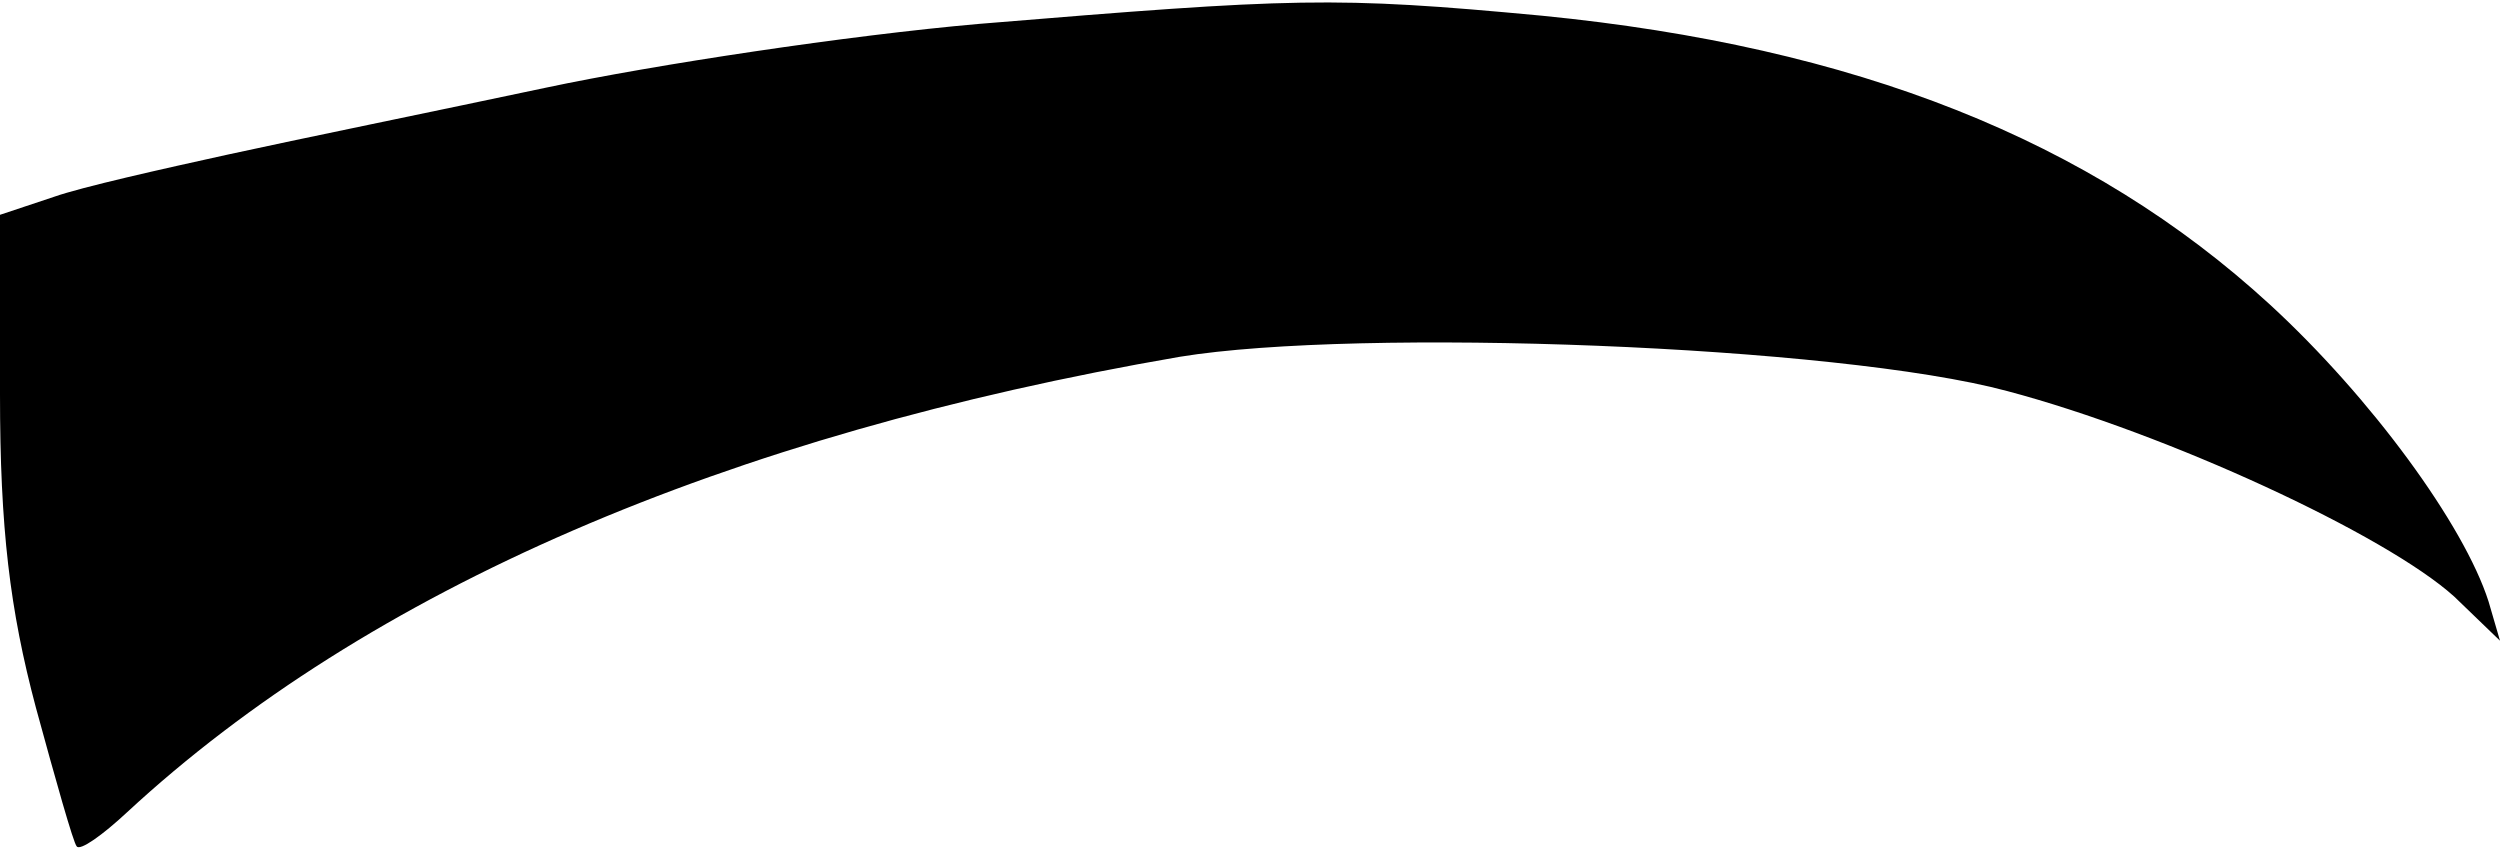
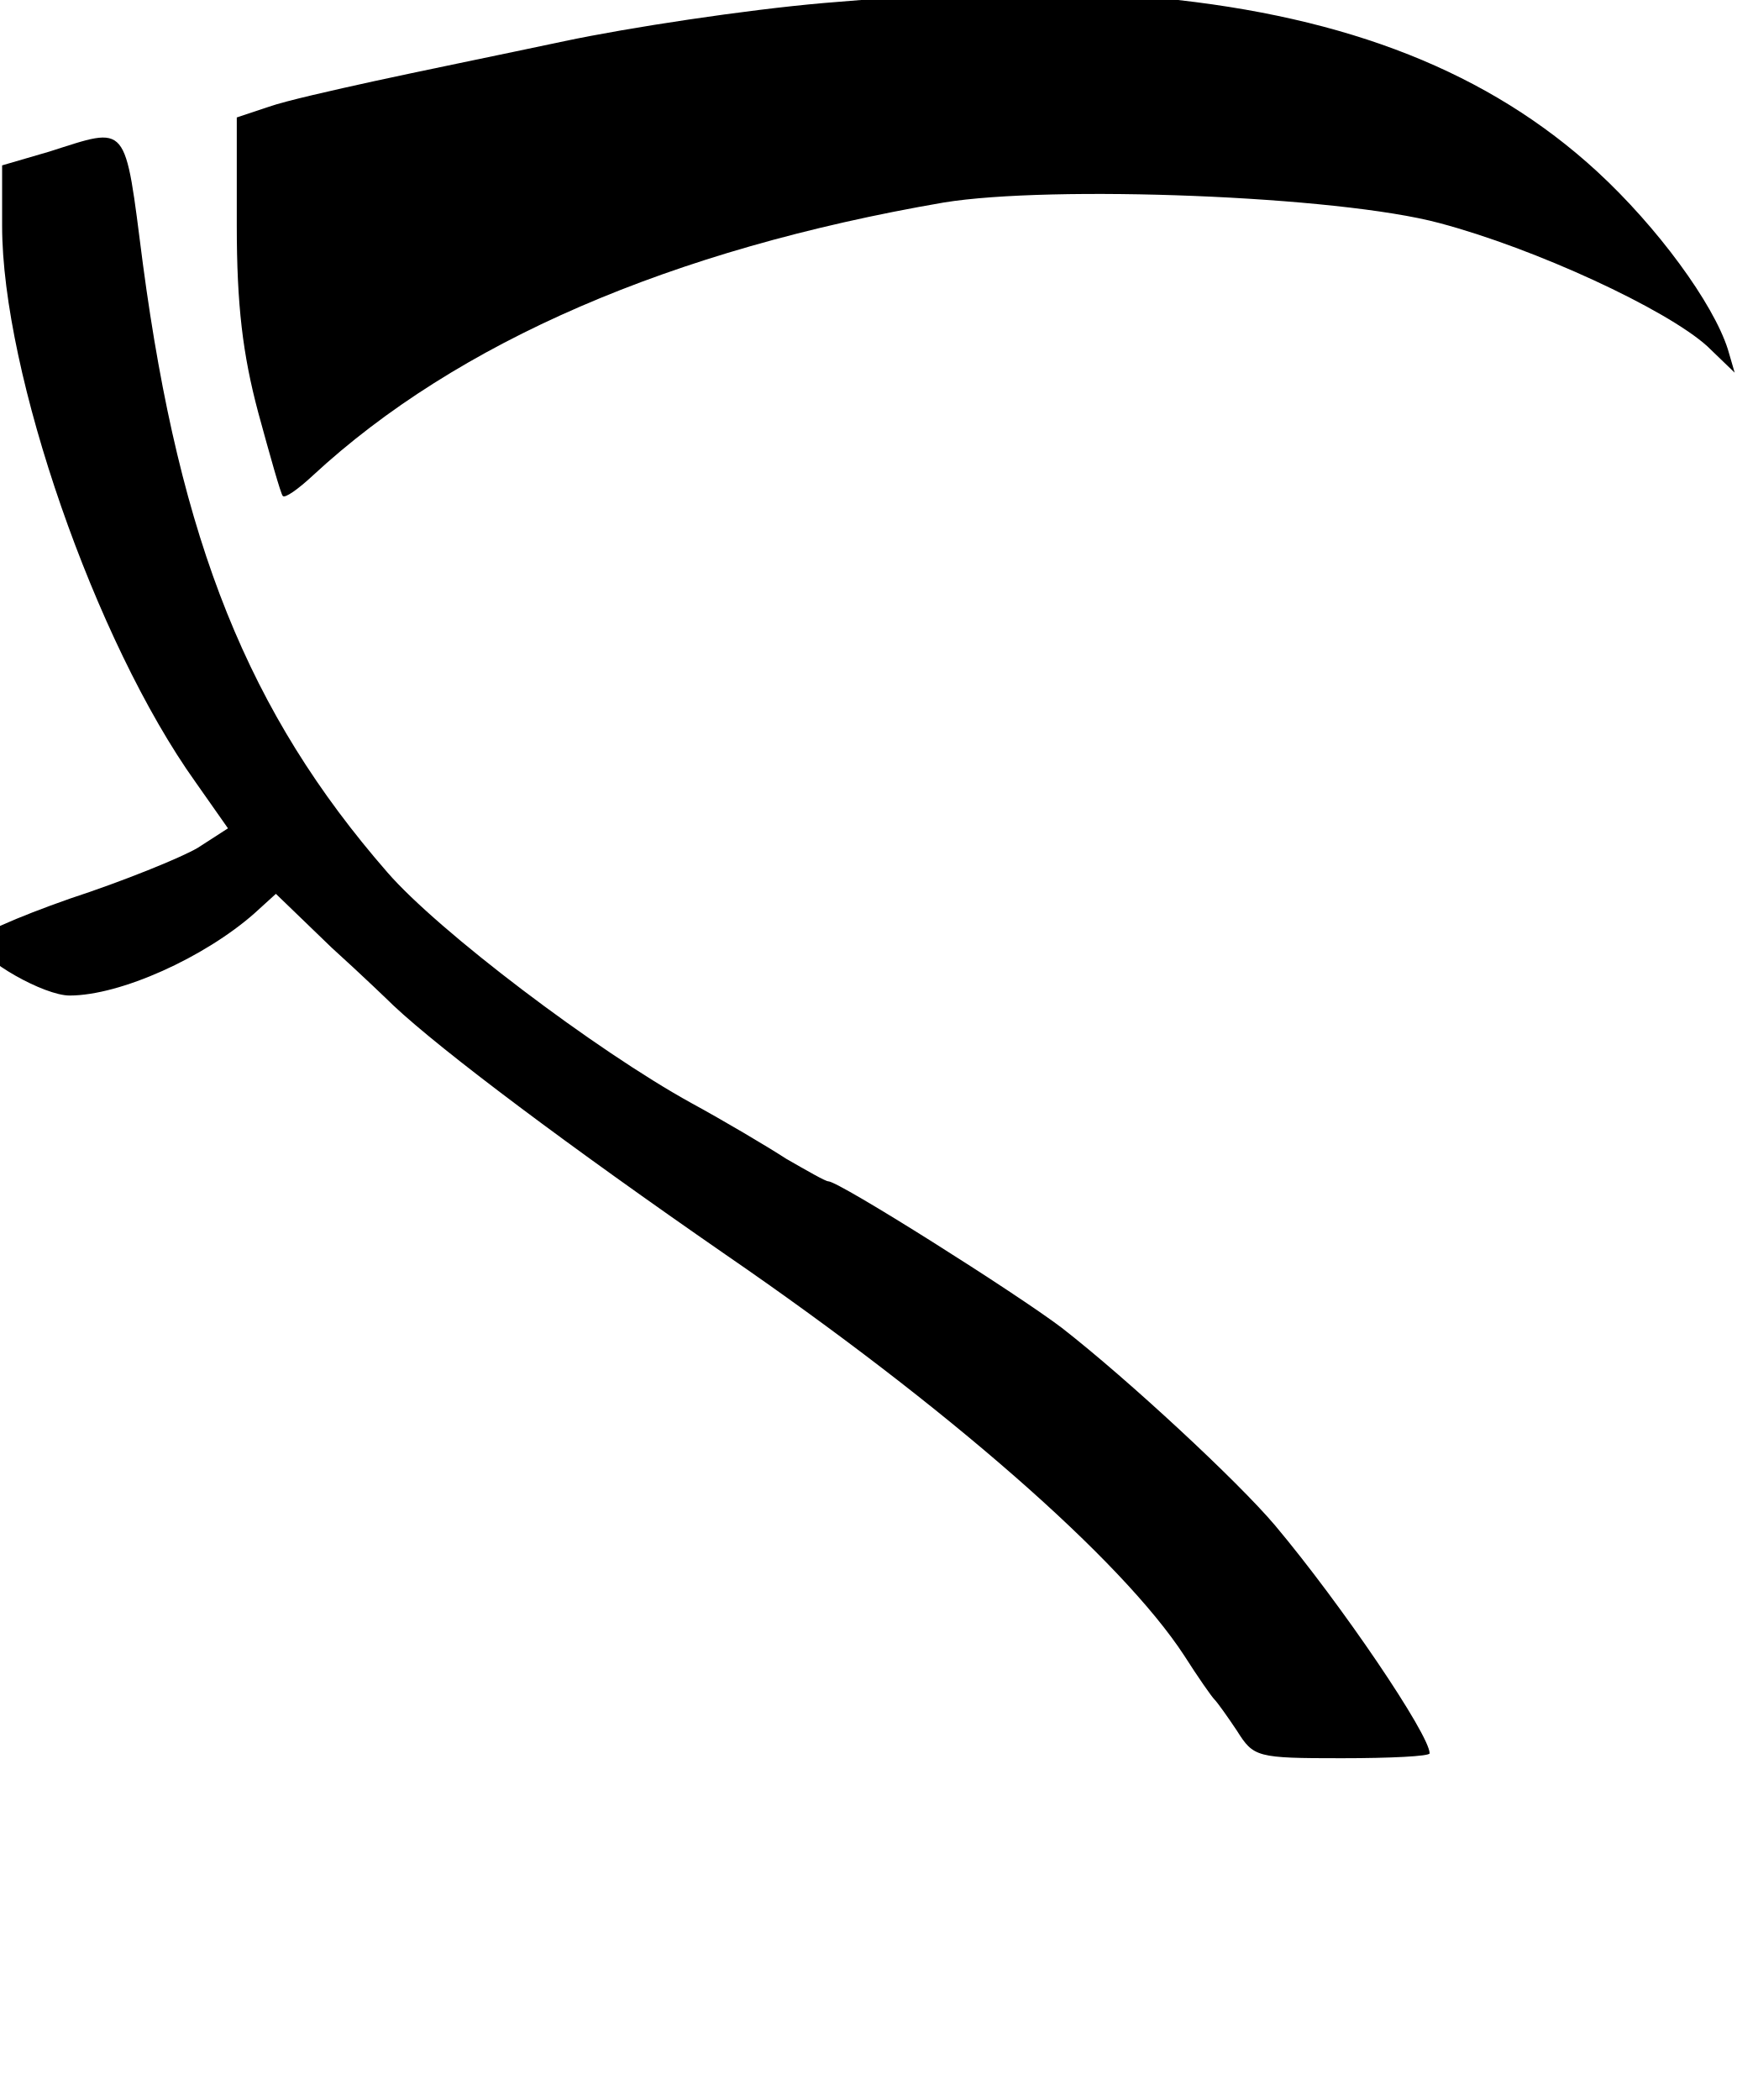
- <svg xmlns="http://www.w3.org/2000/svg" version="1.0" width="153" height="52" viewBox="61 35.188 153.2 51.765" preserveAspectRatio="xMidYMid meet">
+ <svg xmlns="http://www.w3.org/2000/svg" version="1.0" width="177" height="214" viewBox="37 36.188 177.2 214.765" preserveAspectRatio="xMidYMid meet">
  <g transform="translate(0,250) scale(0.1,-0.1)" fill="#000000" stroke="none">
    <path d="M1210 2135 c-80 -7 -199 -25 -265 -39 -66 -14 -154 -32 -195 -41 -41 -9 -90 -20 -107 -26 l-33 -11 0 -110 c0 -82 6 -132 22 -192 12 -44 23 -83 25 -85 2 -3 16 7 31 21 147 136 366 231 645 279 110 18 403 7 507 -21 98 -26 232 -88 274 -126 l28 -27 -7 24 c-15 47 -72 125 -134 182 -110 101 -254 158 -446 177 -128 12 -151 11 -345 -5z" />
    <path d="M418 1983 l-48 -14 0 -62 c0 -150 95 -425 198 -569 l33 -47 -31 -20 c-17 -10 -76 -34 -131 -52 -54 -19 -98 -38 -96 -44 6 -19 70 -55 96 -55 52 0 138 39 189 84 l22 20 57 -55 c32 -29 60 -56 63 -59 50 -47 181 -145 340 -255 227 -156 405 -312 469 -410 14 -22 28 -42 31 -45 3 -3 13 -17 23 -32 17 -27 20 -28 107 -28 50 0 90 2 90 5 0 19 -90 152 -158 233 -38 45 -150 149 -218 202 -46 35 -228 150 -239 150 -3 0 -22 11 -43 23 -20 13 -64 39 -97 57 -98 54 -259 176 -311 236 -142 163 -212 337 -250 622 -19 147 -14 141 -96 115z" />
  </g>
</svg>
